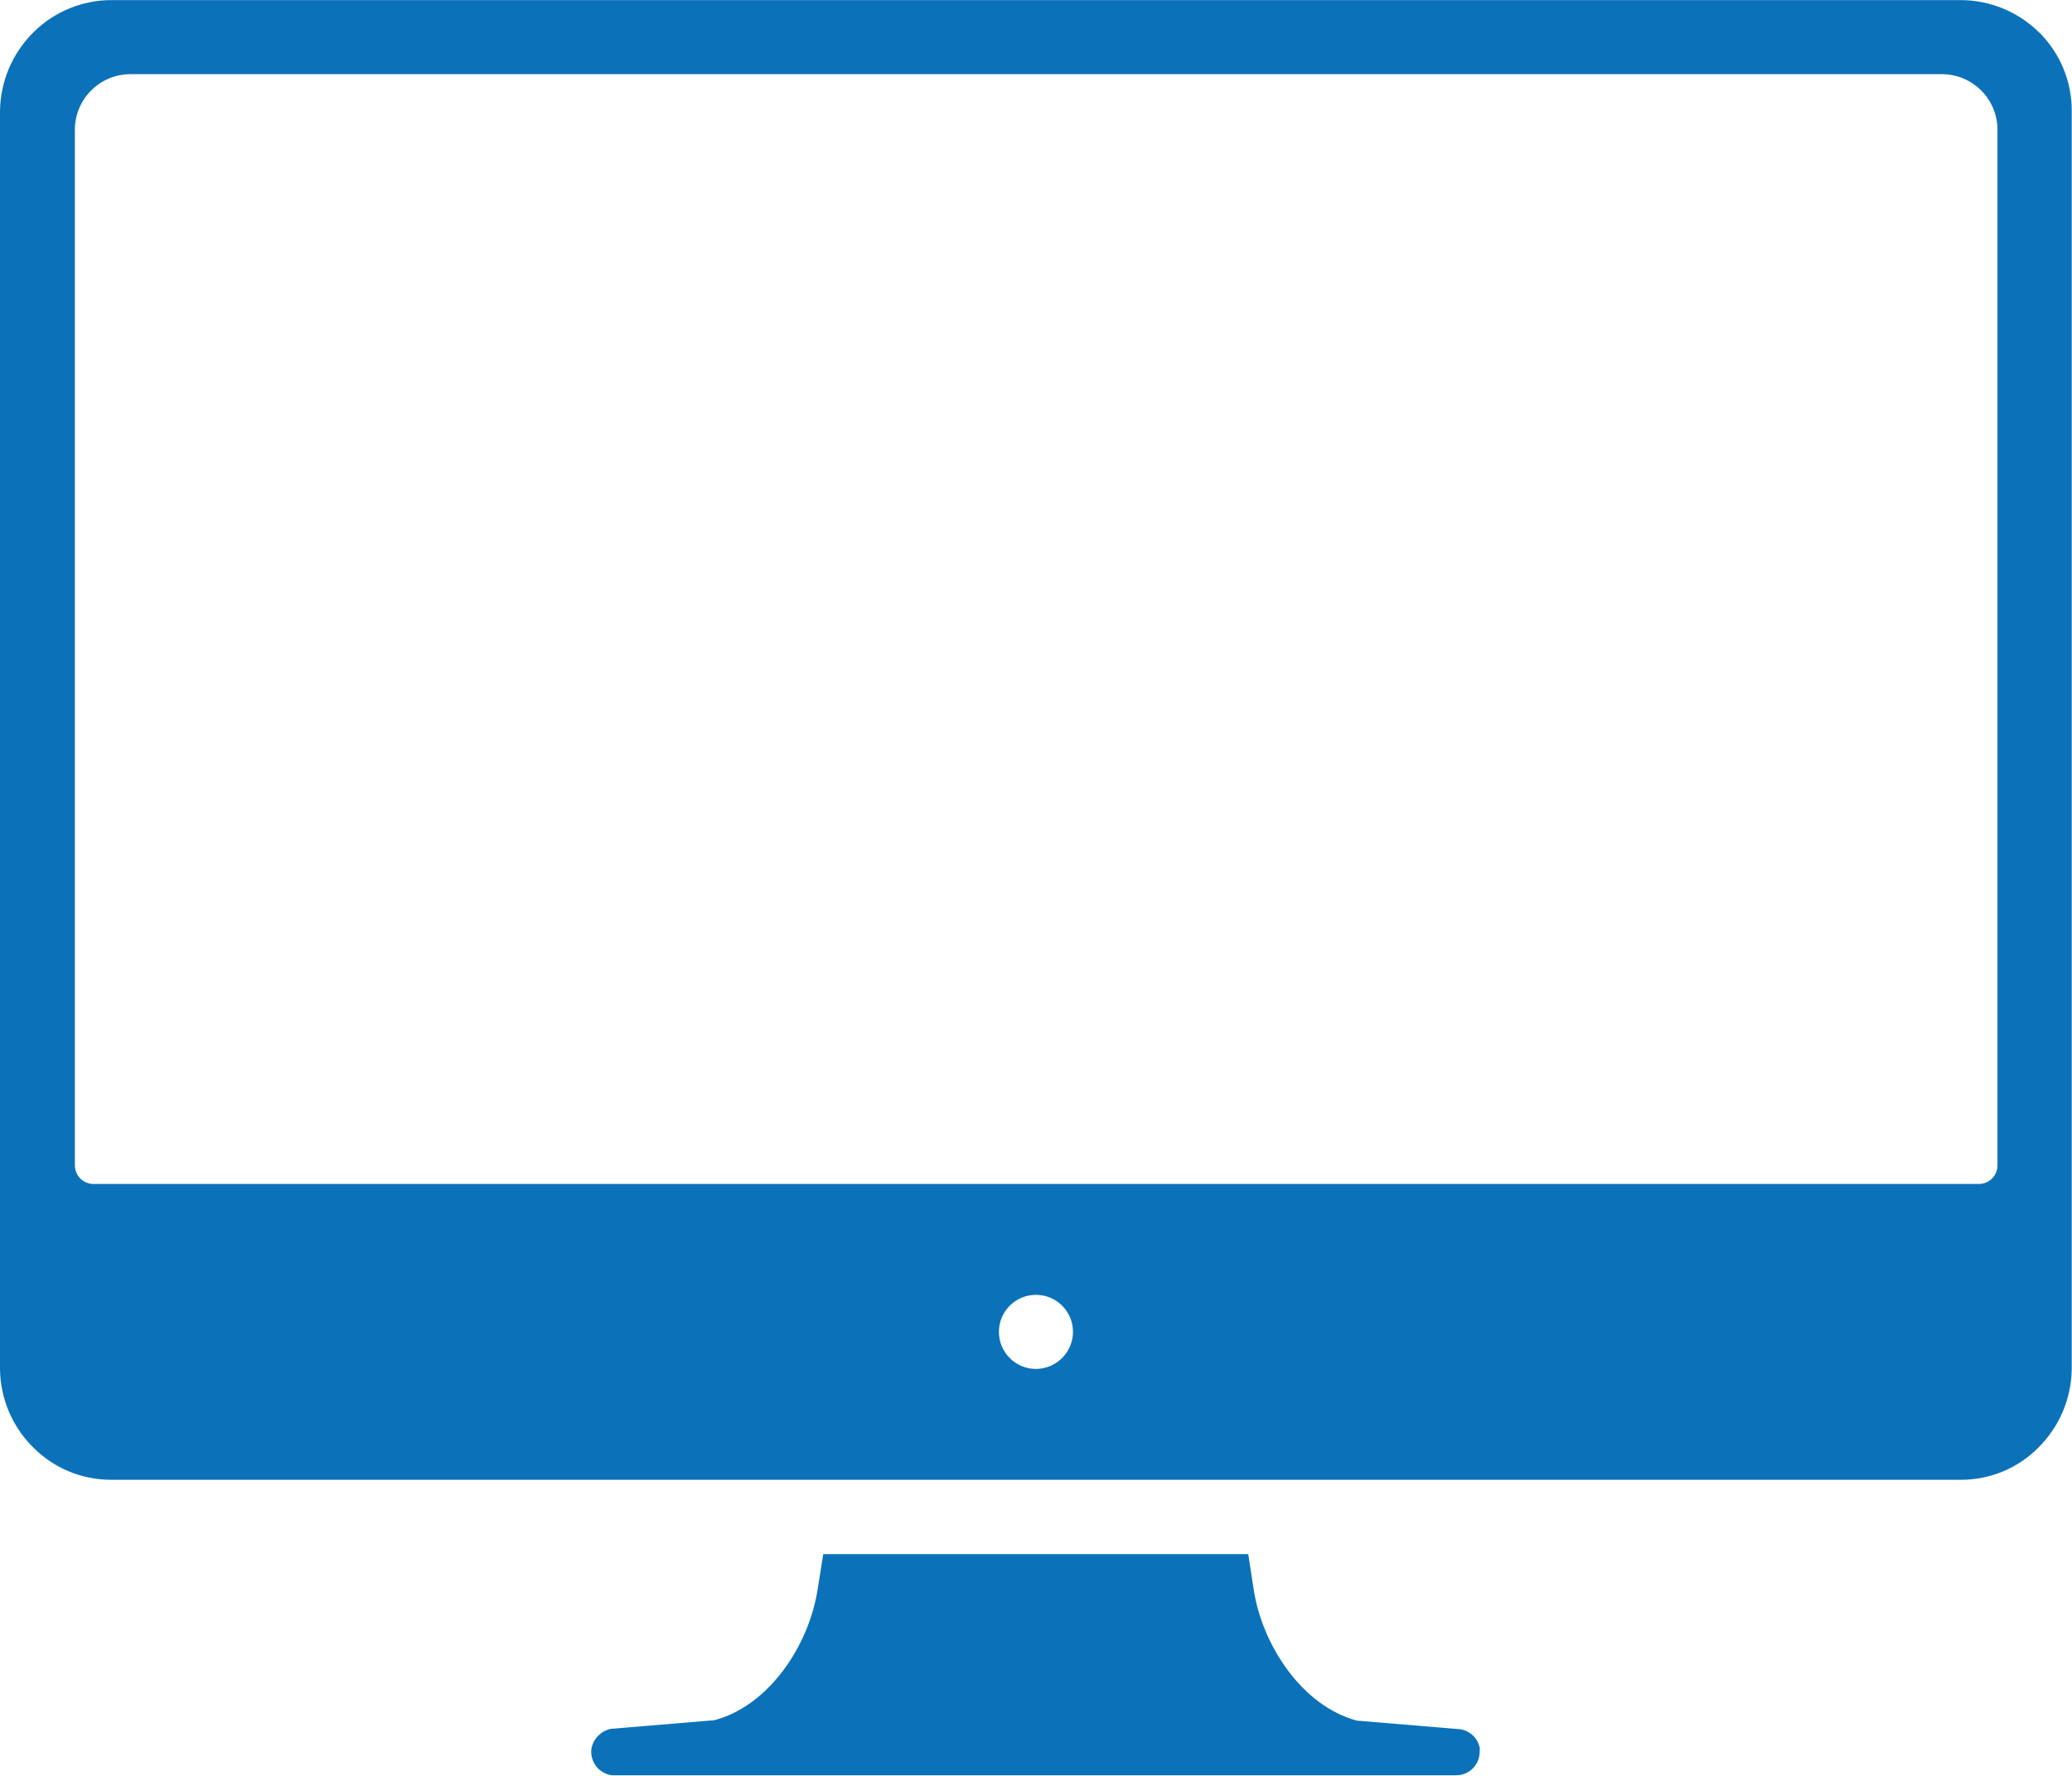
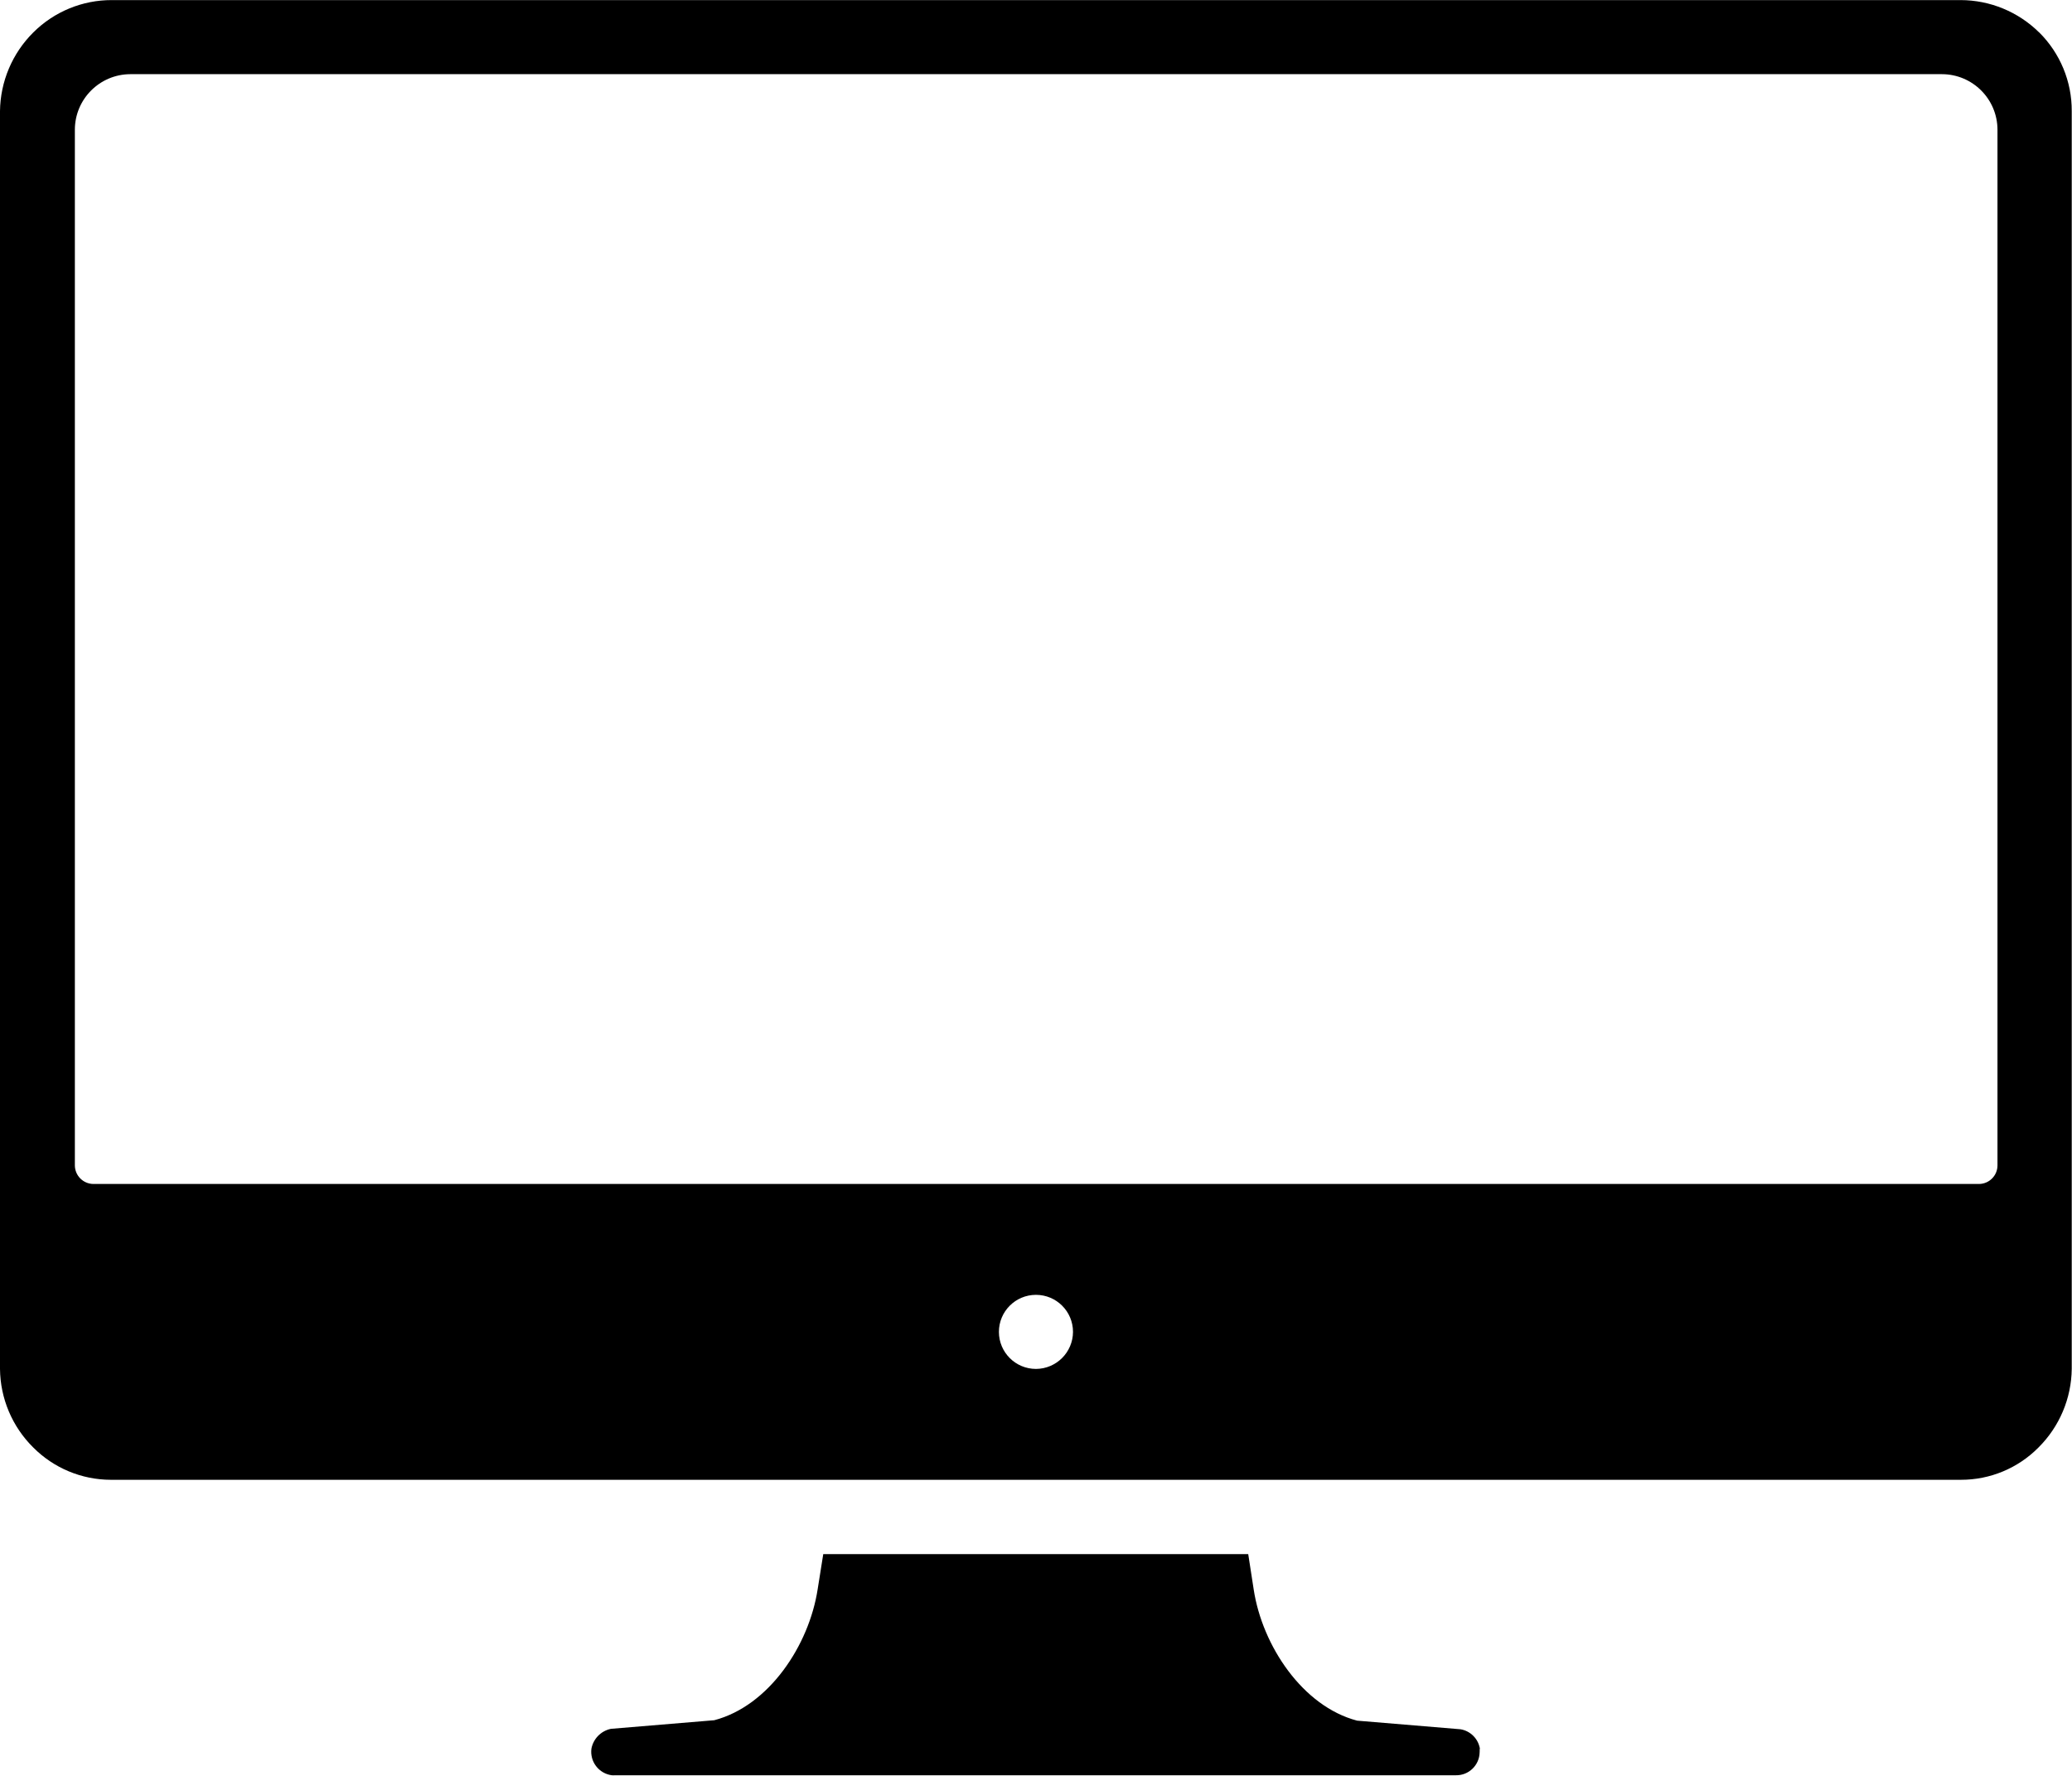
<svg xmlns="http://www.w3.org/2000/svg" data-name="Layer 1" viewBox="0 0 240.51 206.1">
-   <path d="M171.79 203.05a2.74 2.74 0 0 0-2.26-2.31l-12-1c-6.33-1.66-11-8.7-12-15.19l-.64-4.14H95.56l-.65 4.08c-1 6.5-5.64 13.53-12 15.2l-12 1a2.91 2.91 0 0 0-2.26 2.3 2.75 2.75 0 0 0 2.37 3.09 2.31 2.31 0 0 0 .37 0h97.6a2.71 2.71 0 0 0 2.76-2.66 2.61 2.61 0 0 0 0-.4zM236.7 3.77a13 13 0 0 0-9.13-3.76H12.99a12.86 12.86 0 0 0-9.13 3.76A13.09 13.09 0 0 0 0 12.9v146a13 13 0 0 0 3.86 9.13 12.72 12.72 0 0 0 9 3.75h214.76a12.62 12.62 0 0 0 9-3.75 13.07 13.07 0 0 0 3.86-9.13v-146a12.78 12.78 0 0 0-3.78-9.14zM120.25 158.91a4.3 4.3 0 1 1 4.3-4.3 4.32 4.32 0 0 1-4.3 4.3zm109.46-21.47H10.84a2.17 2.17 0 0 1-2.15-2.15V15.05a6.46 6.46 0 0 1 6.44-6.44h210.29a6.46 6.46 0 0 1 6.44 6.44v120.24a2.16 2.16 0 0 1-2.15 2.15z" fill="#0b72b9" />
+   <path d="M171.79 203.05a2.74 2.74 0 0 0-2.26-2.31l-12-1c-6.33-1.66-11-8.7-12-15.19l-.64-4.14H95.56l-.65 4.08c-1 6.5-5.64 13.53-12 15.2l-12 1a2.91 2.91 0 0 0-2.26 2.3 2.75 2.75 0 0 0 2.37 3.09 2.31 2.31 0 0 0 .37 0h97.6a2.71 2.71 0 0 0 2.76-2.66 2.61 2.61 0 0 0 0-.4zM236.7 3.77a13 13 0 0 0-9.13-3.76H12.99a12.86 12.86 0 0 0-9.13 3.76A13.09 13.09 0 0 0 0 12.9v146a13 13 0 0 0 3.86 9.13 12.72 12.72 0 0 0 9 3.75h214.76a12.62 12.62 0 0 0 9-3.75 13.07 13.07 0 0 0 3.86-9.13v-146a12.78 12.78 0 0 0-3.78-9.14zM120.25 158.91a4.3 4.3 0 1 1 4.3-4.3 4.32 4.32 0 0 1-4.3 4.3zm109.46-21.47H10.84a2.17 2.17 0 0 1-2.15-2.15V15.05a6.46 6.46 0 0 1 6.44-6.44h210.29a6.46 6.46 0 0 1 6.44 6.44v120.24a2.16 2.16 0 0 1-2.15 2.15z" fill="#000000" />
</svg>
